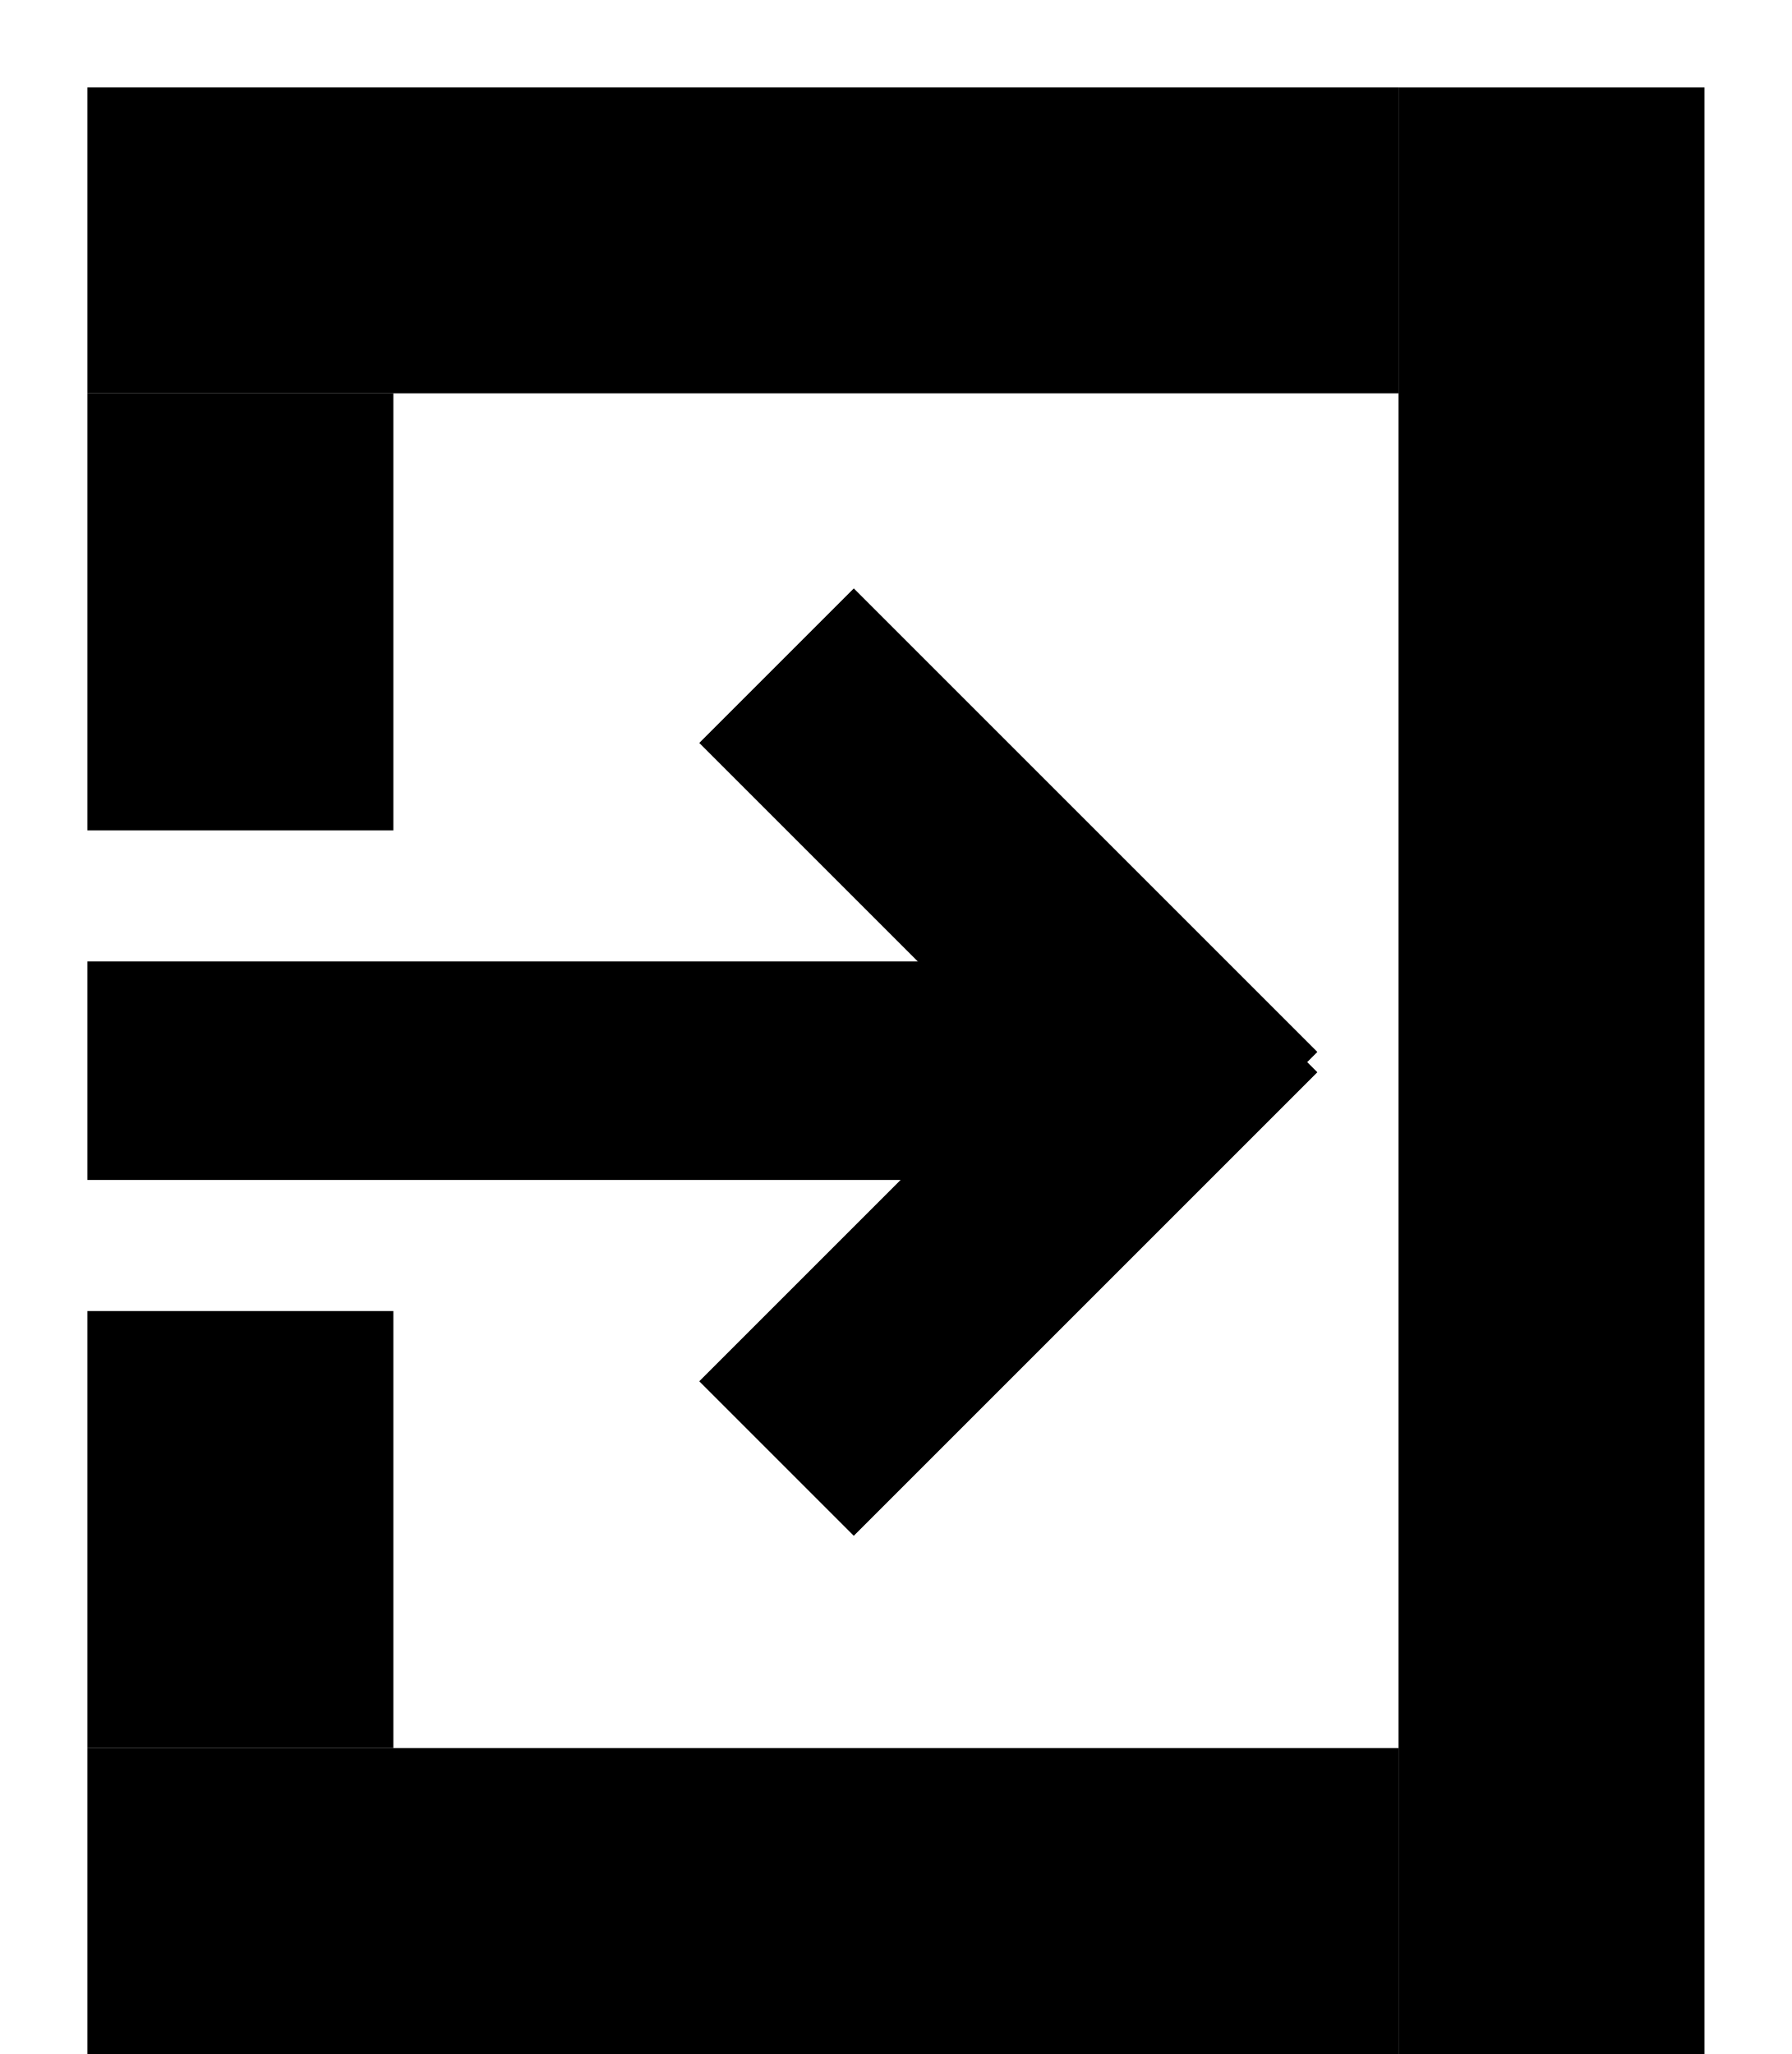
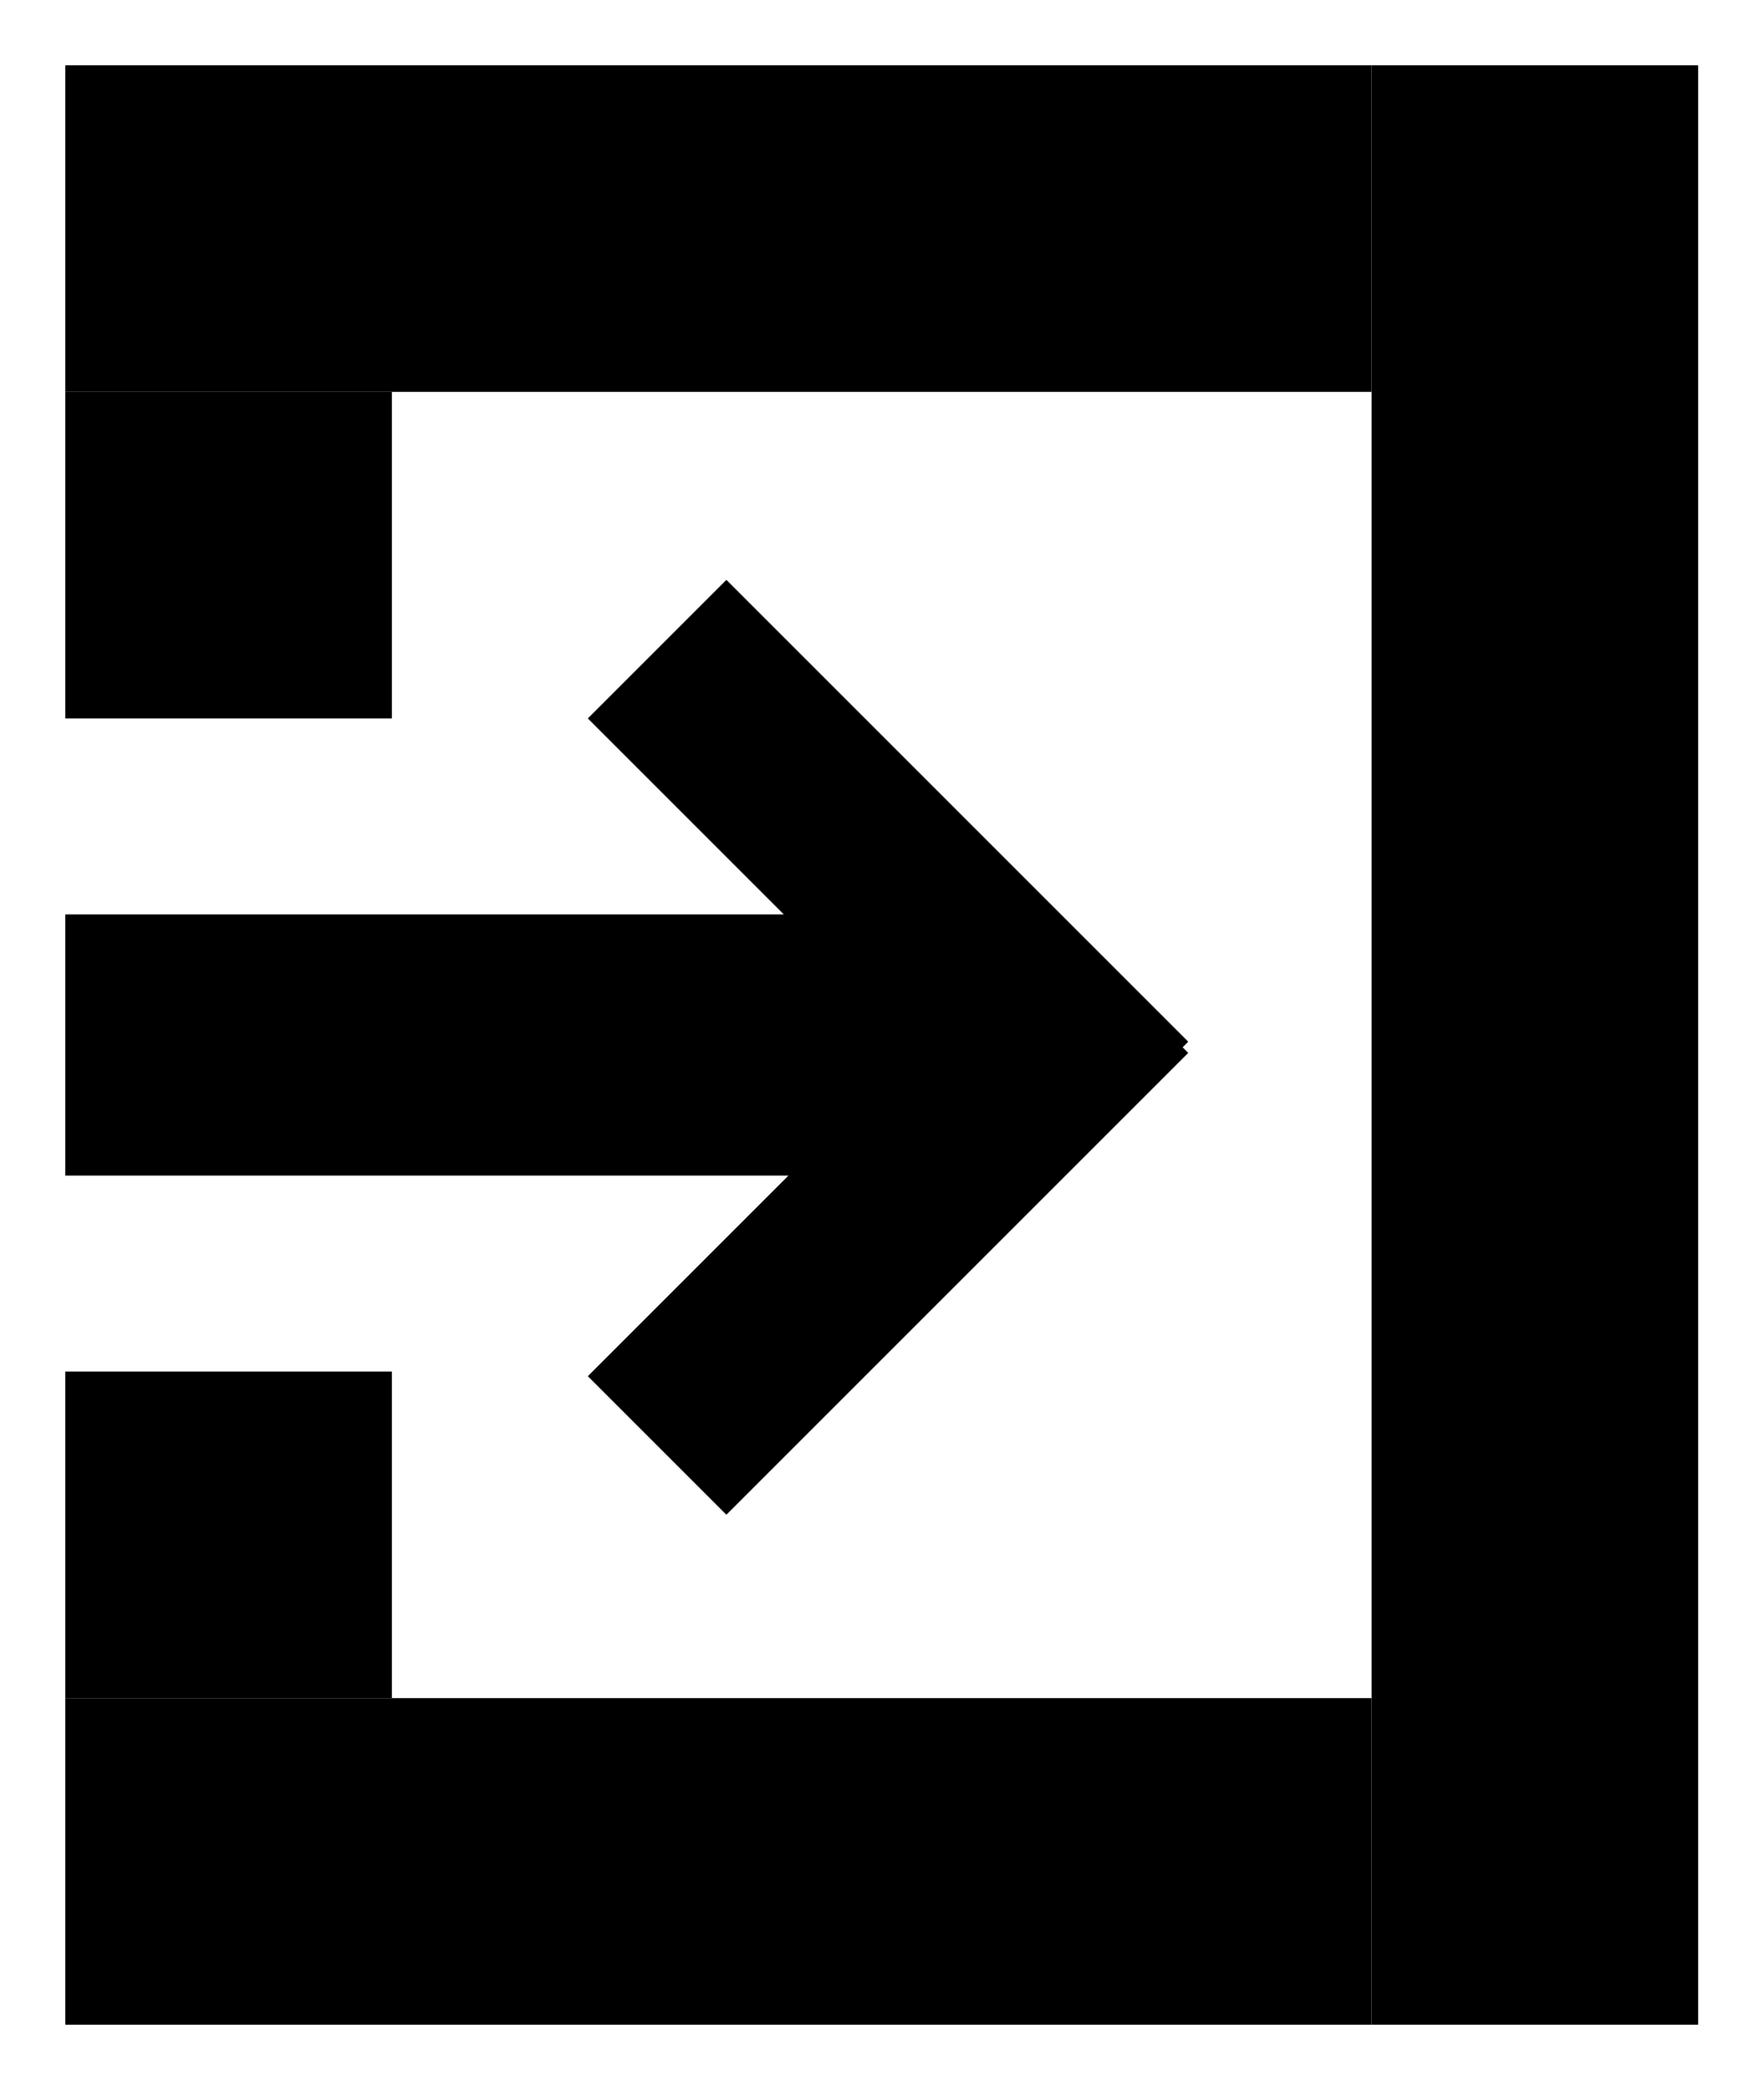
- <svg xmlns="http://www.w3.org/2000/svg" width="41" height="47" viewBox="0 0 41 47" fill="none">
-   <line y1="-3.5" x2="10" y2="-3.5" transform="matrix(0 -1 -1 0 2 40)" stroke="black" stroke-width="7" />
-   <line y1="-3.5" x2="10" y2="-3.5" transform="matrix(0 -1 -1 0 2 19)" stroke="black" stroke-width="7" />
-   <line y1="-3.5" x2="30" y2="-3.5" transform="matrix(1 0 0 -1 2 2)" stroke="black" stroke-width="7" />
-   <line y1="-3.5" x2="30" y2="-3.5" transform="matrix(1 0 0 -1 2 40)" stroke="black" stroke-width="7" />
-   <line y1="-2.5" x2="25" y2="-2.5" transform="matrix(1 0 0 -1 2 22)" stroke="black" stroke-width="5" />
-   <line y1="-3.5" x2="45" y2="-3.5" transform="matrix(0 -1 -1 0 32 47)" stroke="black" stroke-width="7" />
-   <line y1="-2.5" x2="15" y2="-2.5" transform="matrix(0.707107 -0.707107 -0.707107 -0.707107 16 31.6066)" stroke="black" stroke-width="5" />
-   <line y1="-2.5" x2="15" y2="-2.5" transform="matrix(-0.707107 -0.707107 -0.707107 0.707107 26.6067 27.6066)" stroke="black" stroke-width="5" />
+ <svg xmlns="http://www.w3.org/2000/svg" width="27" height="32" viewBox="0 0 27 32" fill="none">
+   <line y1="-2.5" x2="5" y2="-2.5" transform="matrix(0 -1 -1 0 1 26)" stroke="black" stroke-width="5" />
+   <line y1="-2.5" x2="5" y2="-2.5" transform="matrix(0 -1 -1 0 1 11)" stroke="black" stroke-width="5" />
+   <line y1="-2.5" x2="20" y2="-2.5" transform="matrix(1 0 0 -1 1 1)" stroke="black" stroke-width="5" />
+   <line y1="-2.5" x2="20" y2="-2.5" transform="matrix(1 0 0 -1 1 26)" stroke="black" stroke-width="5" />
+   <line y1="-2" x2="15" y2="-2" transform="matrix(1 0 0 -1 1 14)" stroke="black" stroke-width="4" />
+   <line y1="-1.5" x2="10" y2="-1.5" transform="matrix(0.707107 -0.707107 -0.707107 -0.707107 9 21.071)" stroke="black" stroke-width="3" />
+   <line y1="-1.5" x2="10" y2="-1.5" transform="matrix(-0.707107 -0.707107 -0.707107 0.707107 16.071 18.071)" stroke="black" stroke-width="3" />
+   <line y1="-2.5" x2="30" y2="-2.5" transform="matrix(0 -1 -1 0 21 31)" stroke="black" stroke-width="5" />
</svg>
